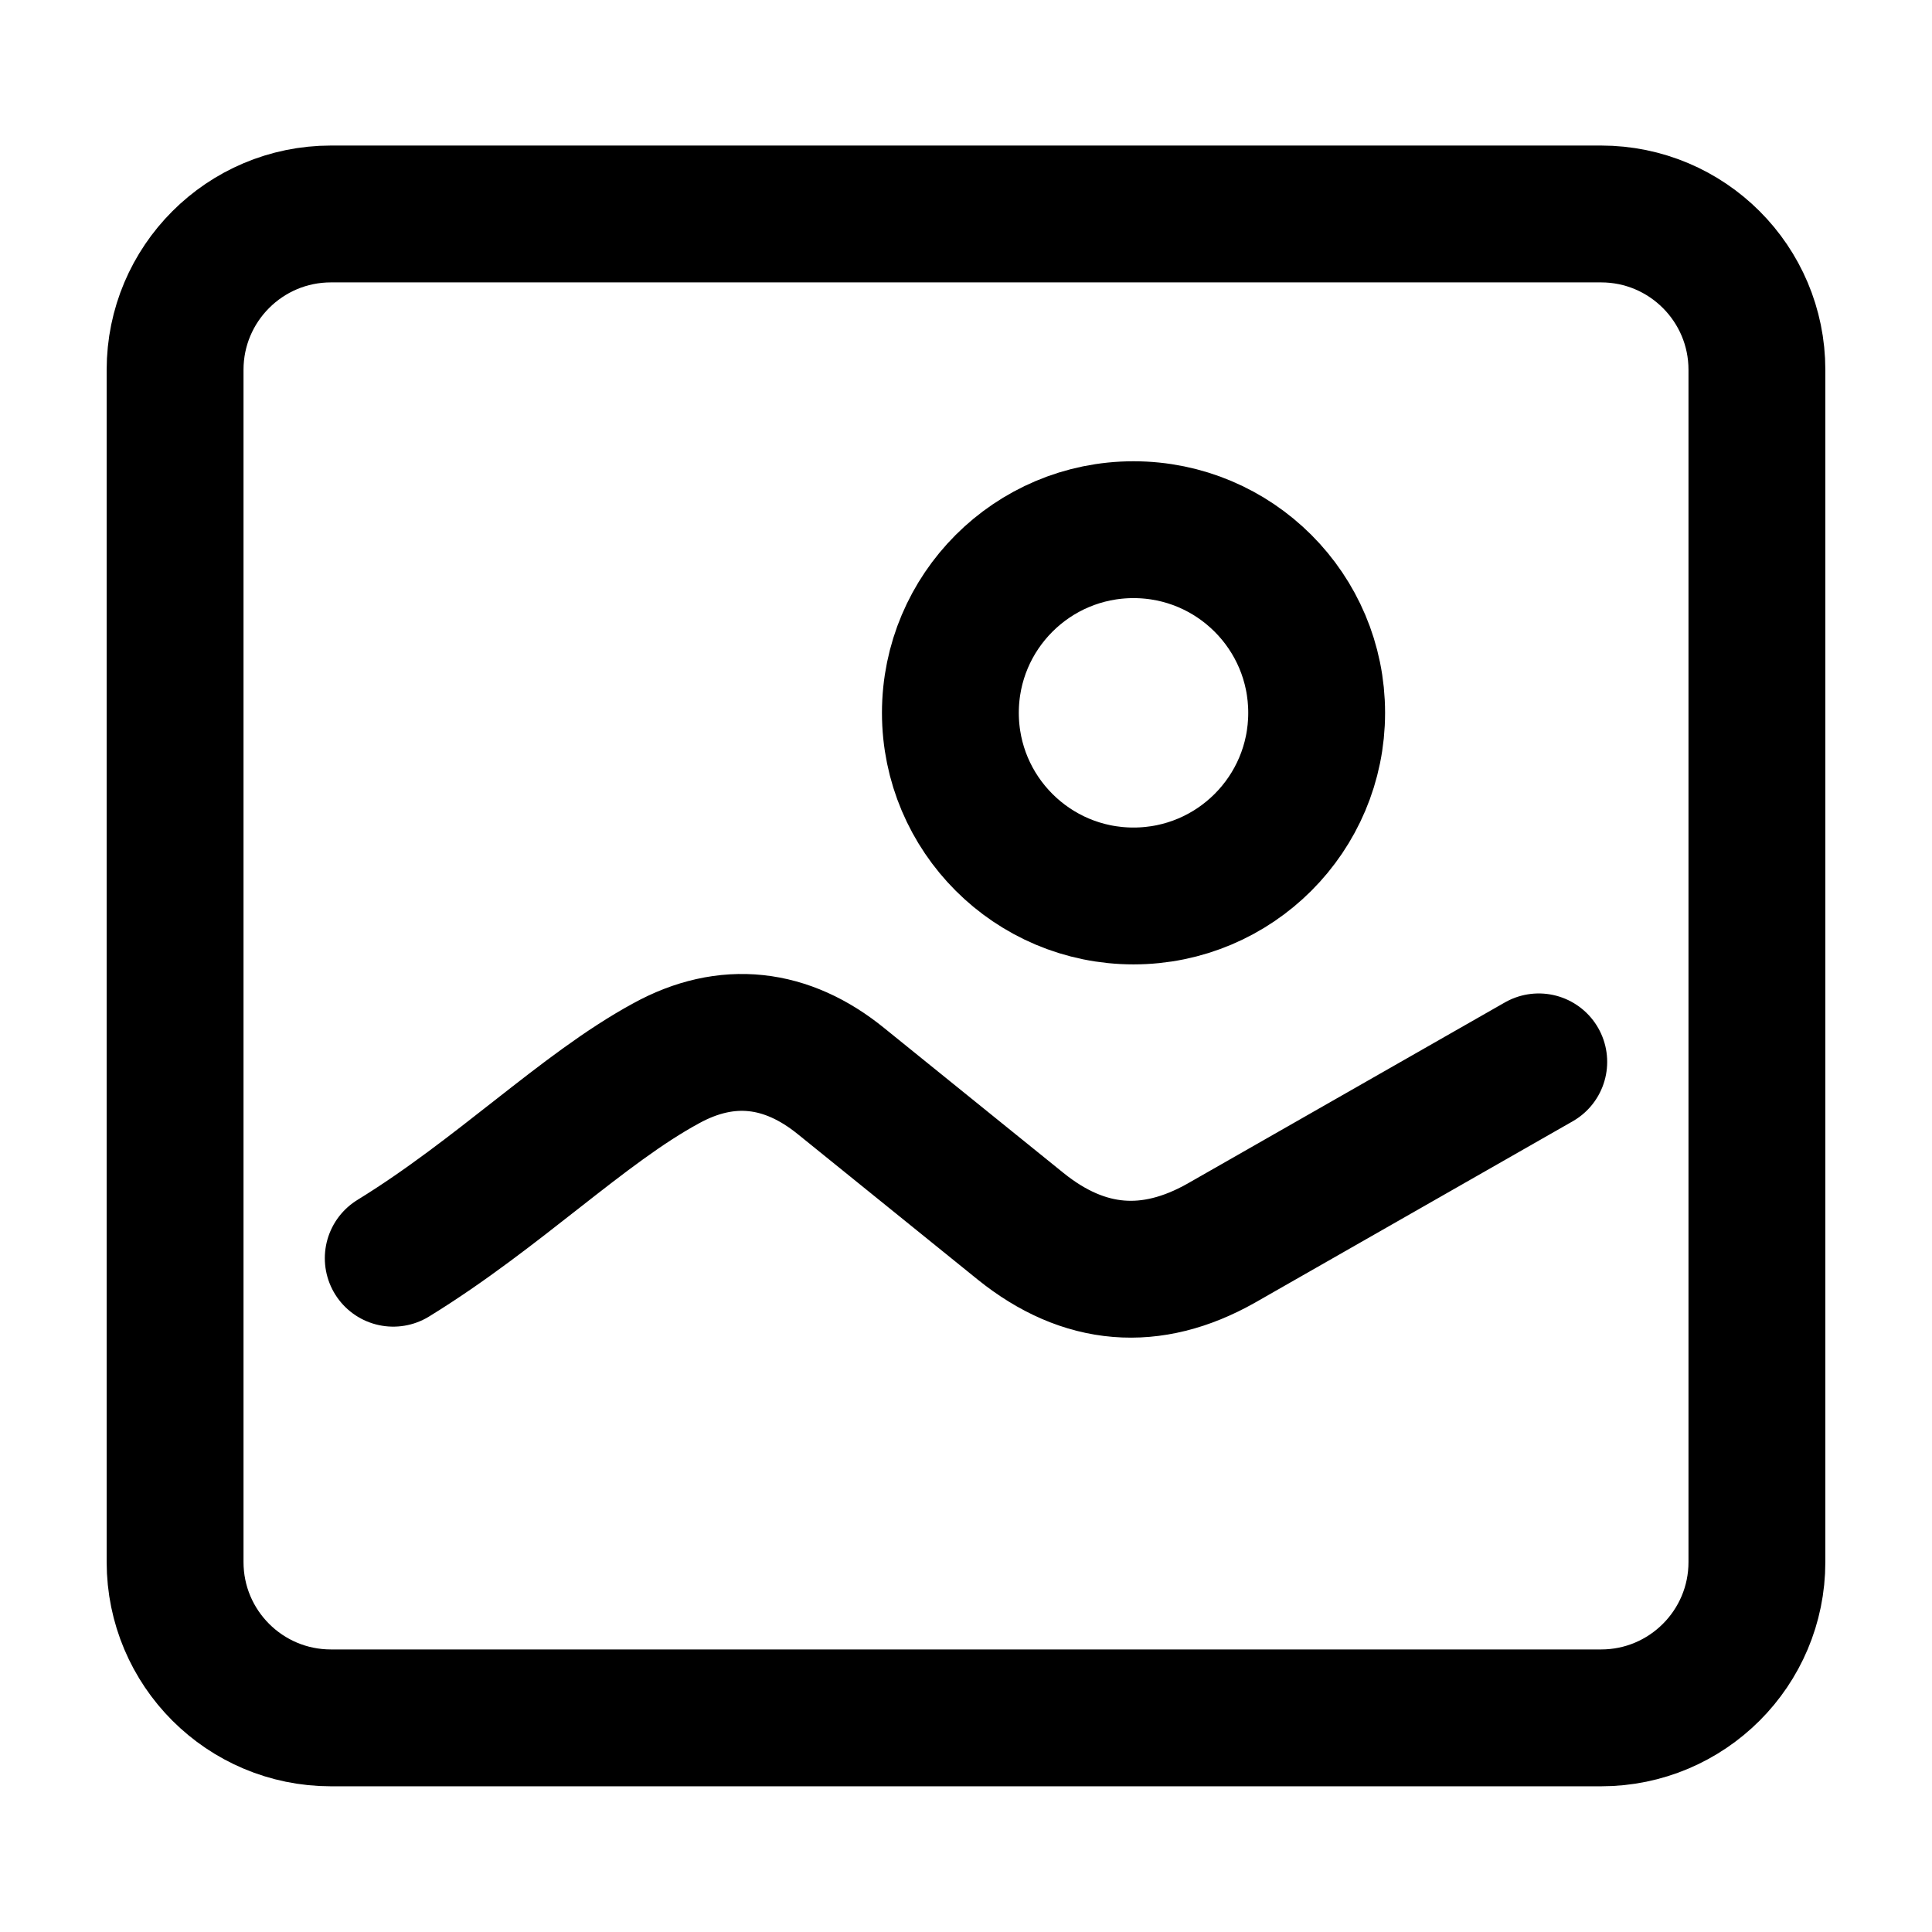
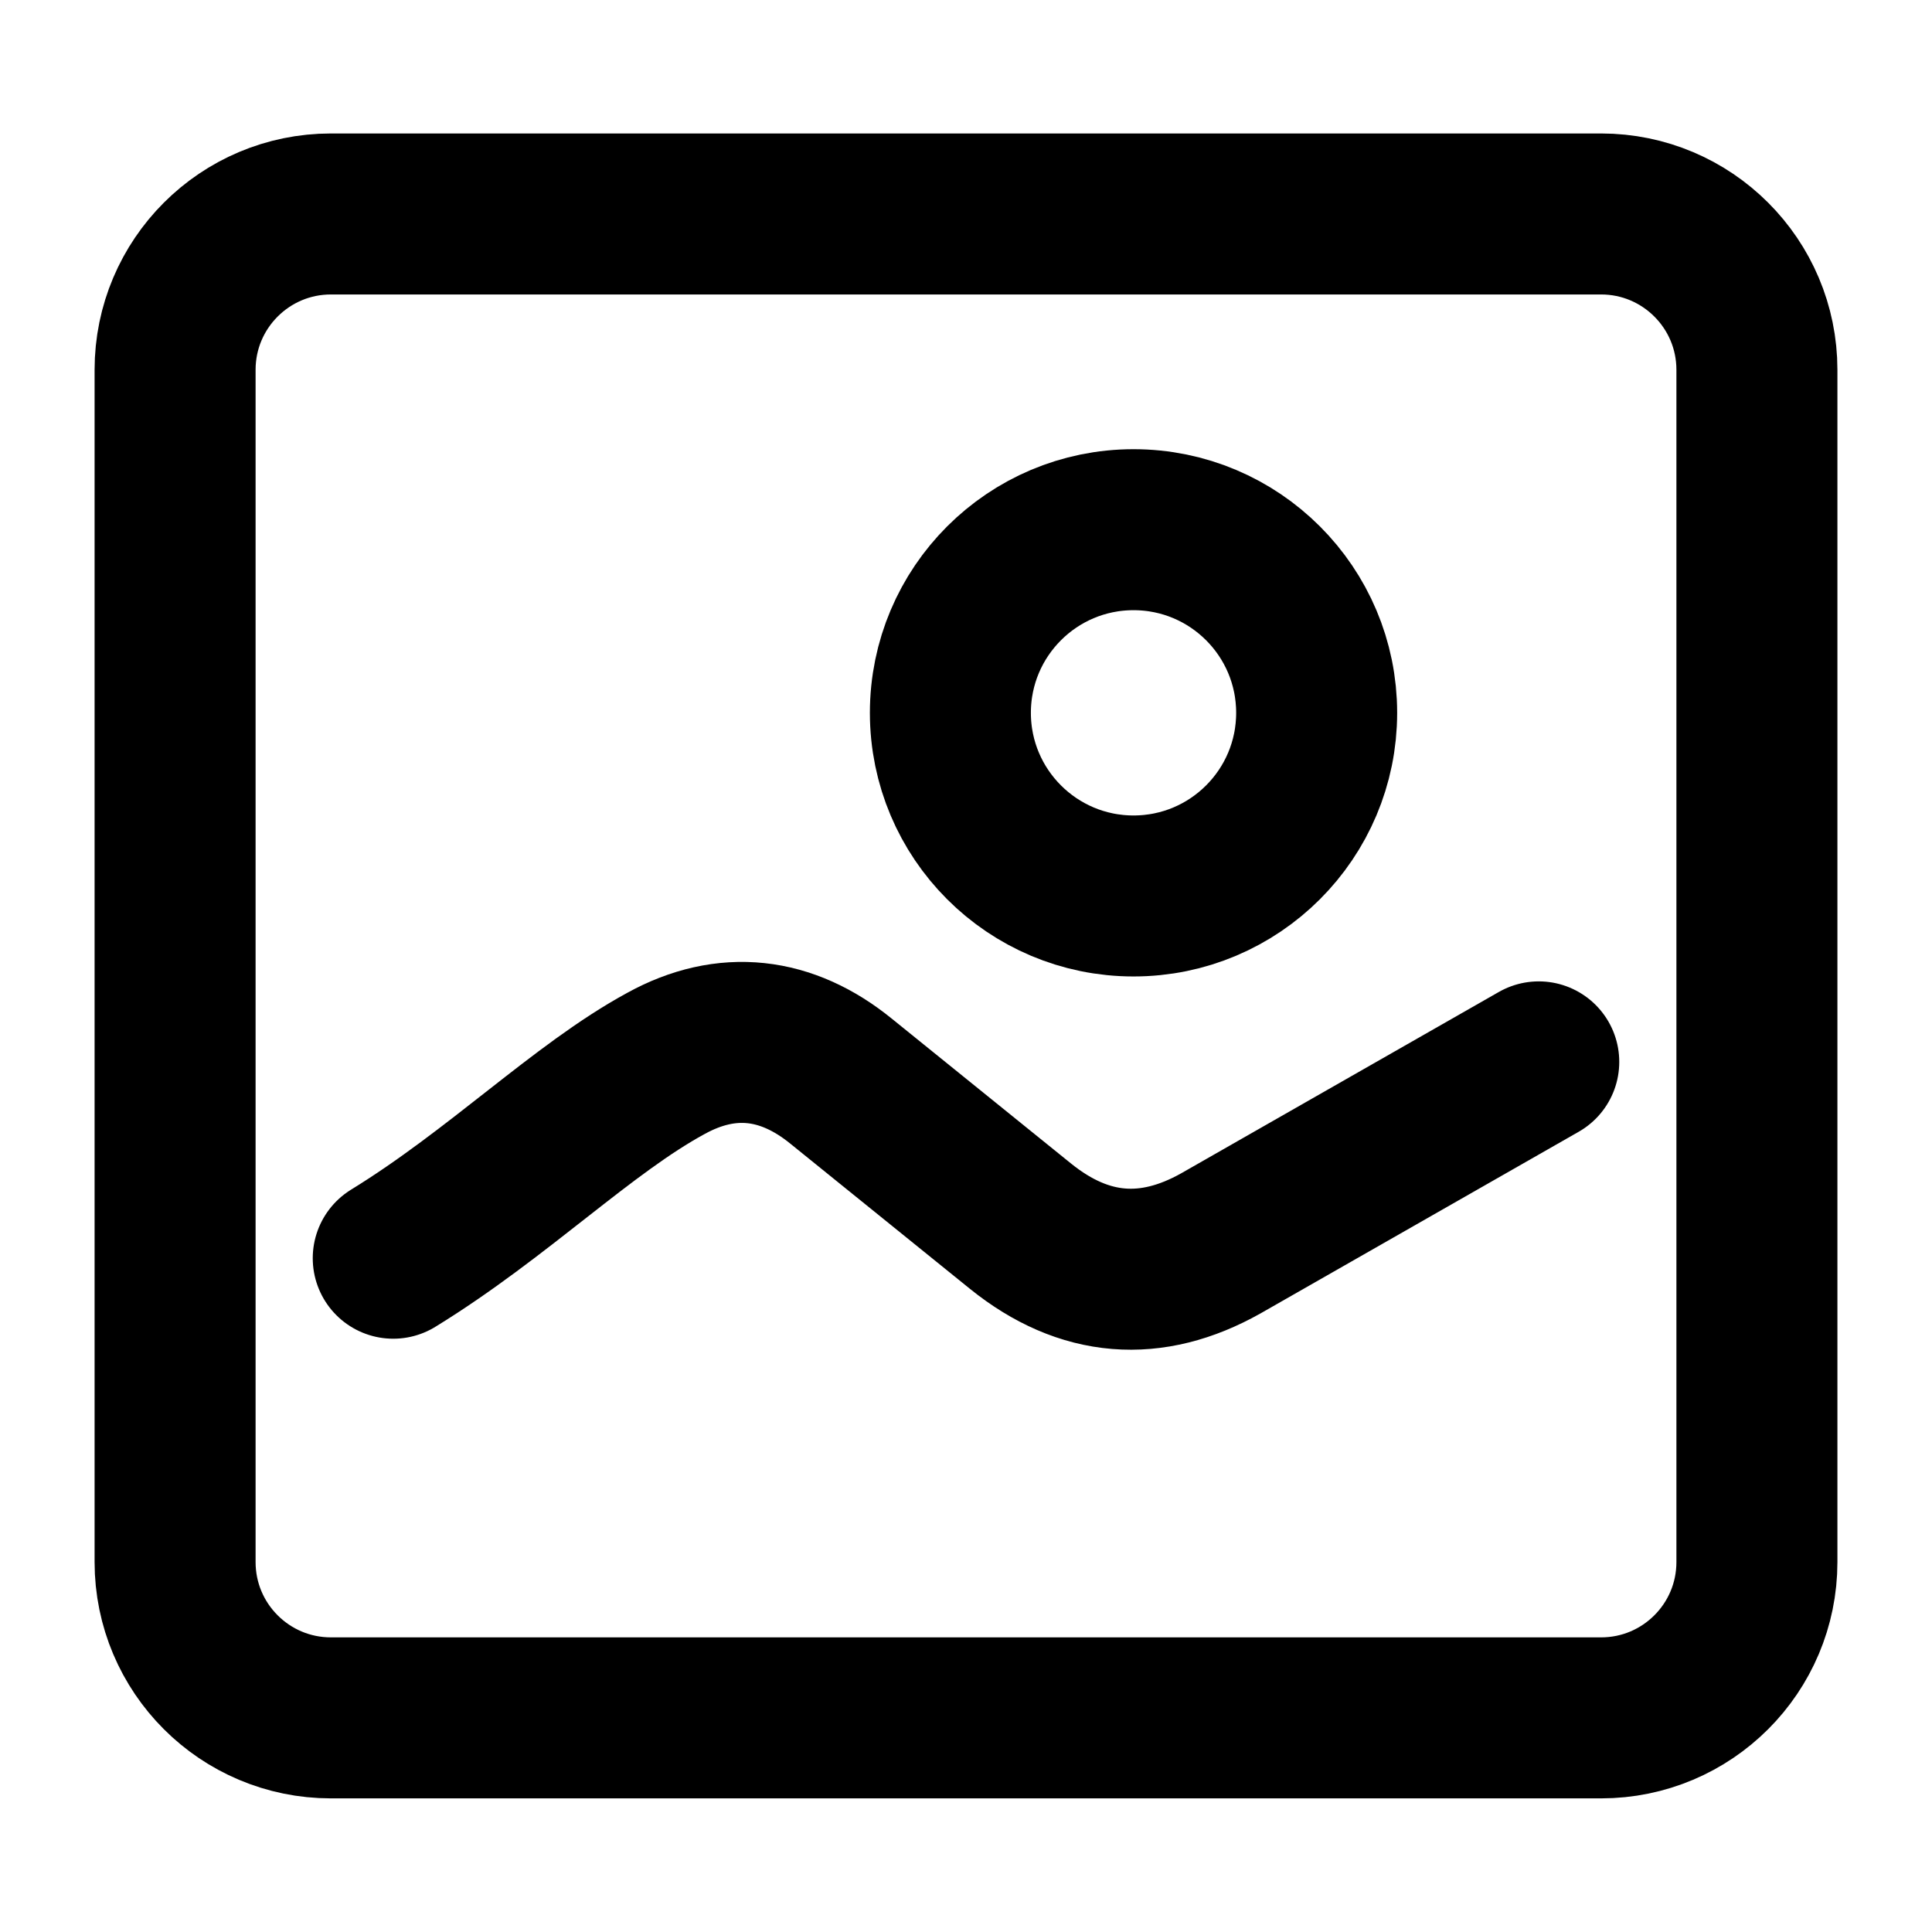
<svg xmlns="http://www.w3.org/2000/svg" width="24" height="24" viewBox="0 0 24 24" fill="none">
-   <path d="M19.889 2.658H4.111C3.042 2.658 2.175 3.525 2.175 4.594V19.404C2.175 20.474 3.042 21.34 4.111 21.34H19.889C20.958 21.34 21.825 20.474 21.825 19.404V4.594C21.825 3.525 20.958 2.658 19.889 2.658Z" stroke="black" stroke-width="1.7" stroke-linecap="round" stroke-linejoin="round" />
-   <path d="M16.356 8.855C16.356 10.111 15.338 11.13 14.081 11.13C12.825 11.13 11.806 10.111 11.806 8.855C11.806 7.599 12.825 6.58 14.081 6.58C15.338 6.58 16.356 7.599 16.356 8.855Z" stroke="black" stroke-width="1.7" stroke-linecap="round" stroke-linejoin="round" />
-   <path d="M4.885 15.63C6.192 14.827 7.238 13.772 8.273 13.21C9.028 12.794 9.774 12.881 10.451 13.433L12.678 15.233C13.471 15.872 14.304 15.93 15.165 15.446L19.115 13.191" stroke="black" stroke-width="1.7" stroke-linecap="round" stroke-linejoin="round" />
+   <path d="M19.889 2.658H4.111C3.042 2.658 2.175 3.525 2.175 4.594V19.404C2.175 20.474 3.042 21.34 4.111 21.34H19.889C20.958 21.34 21.825 20.474 21.825 19.404V4.594C21.825 3.525 20.958 2.658 19.889 2.658Z" stroke="black" stroke-width="2" stroke-linecap="round" stroke-linejoin="round" />
+   <path d="M16.356 8.855C16.356 10.111 15.338 11.13 14.081 11.13C12.825 11.13 11.806 10.111 11.806 8.855C11.806 7.599 12.825 6.58 14.081 6.58C15.338 6.58 16.356 7.599 16.356 8.855Z" stroke="black" stroke-width="2" stroke-linecap="round" stroke-linejoin="round" />
+   <path d="M4.885 15.63C6.192 14.827 7.238 13.772 8.273 13.21C9.028 12.794 9.774 12.881 10.451 13.433L12.678 15.233C13.471 15.872 14.304 15.93 15.165 15.446L19.115 13.191" stroke="black" stroke-width="2" stroke-linecap="round" stroke-linejoin="round" />
</svg>
